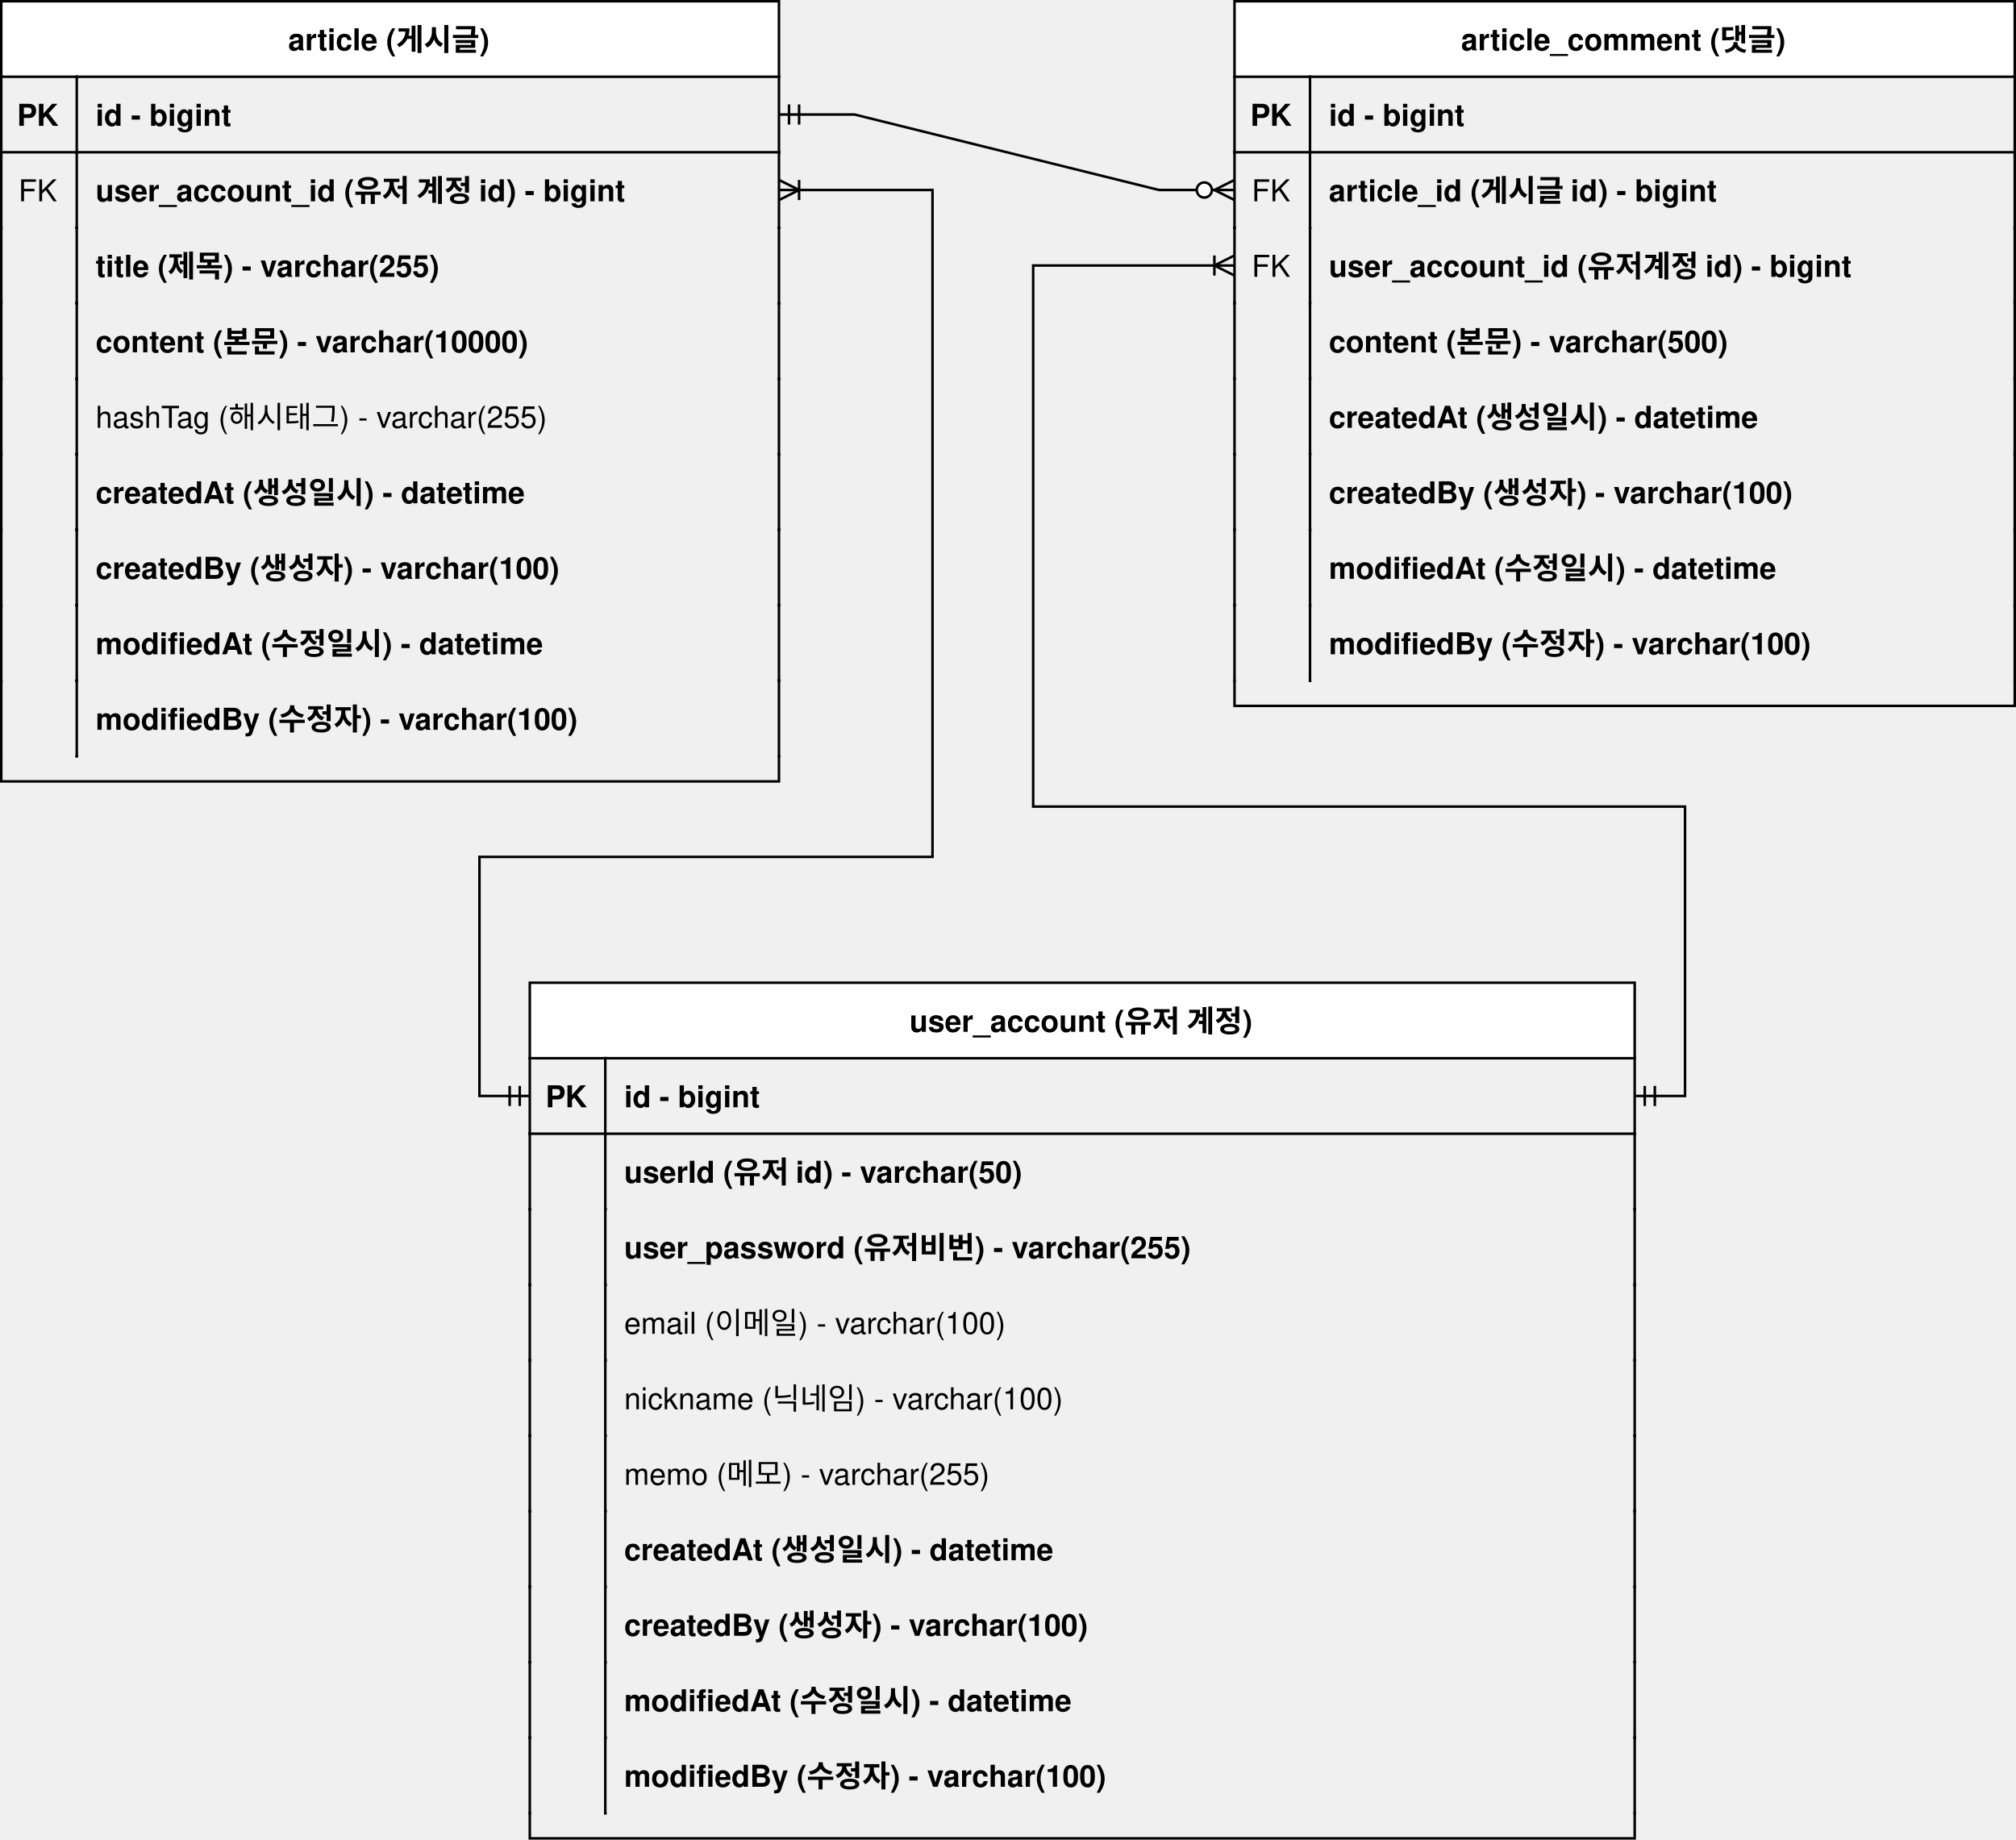
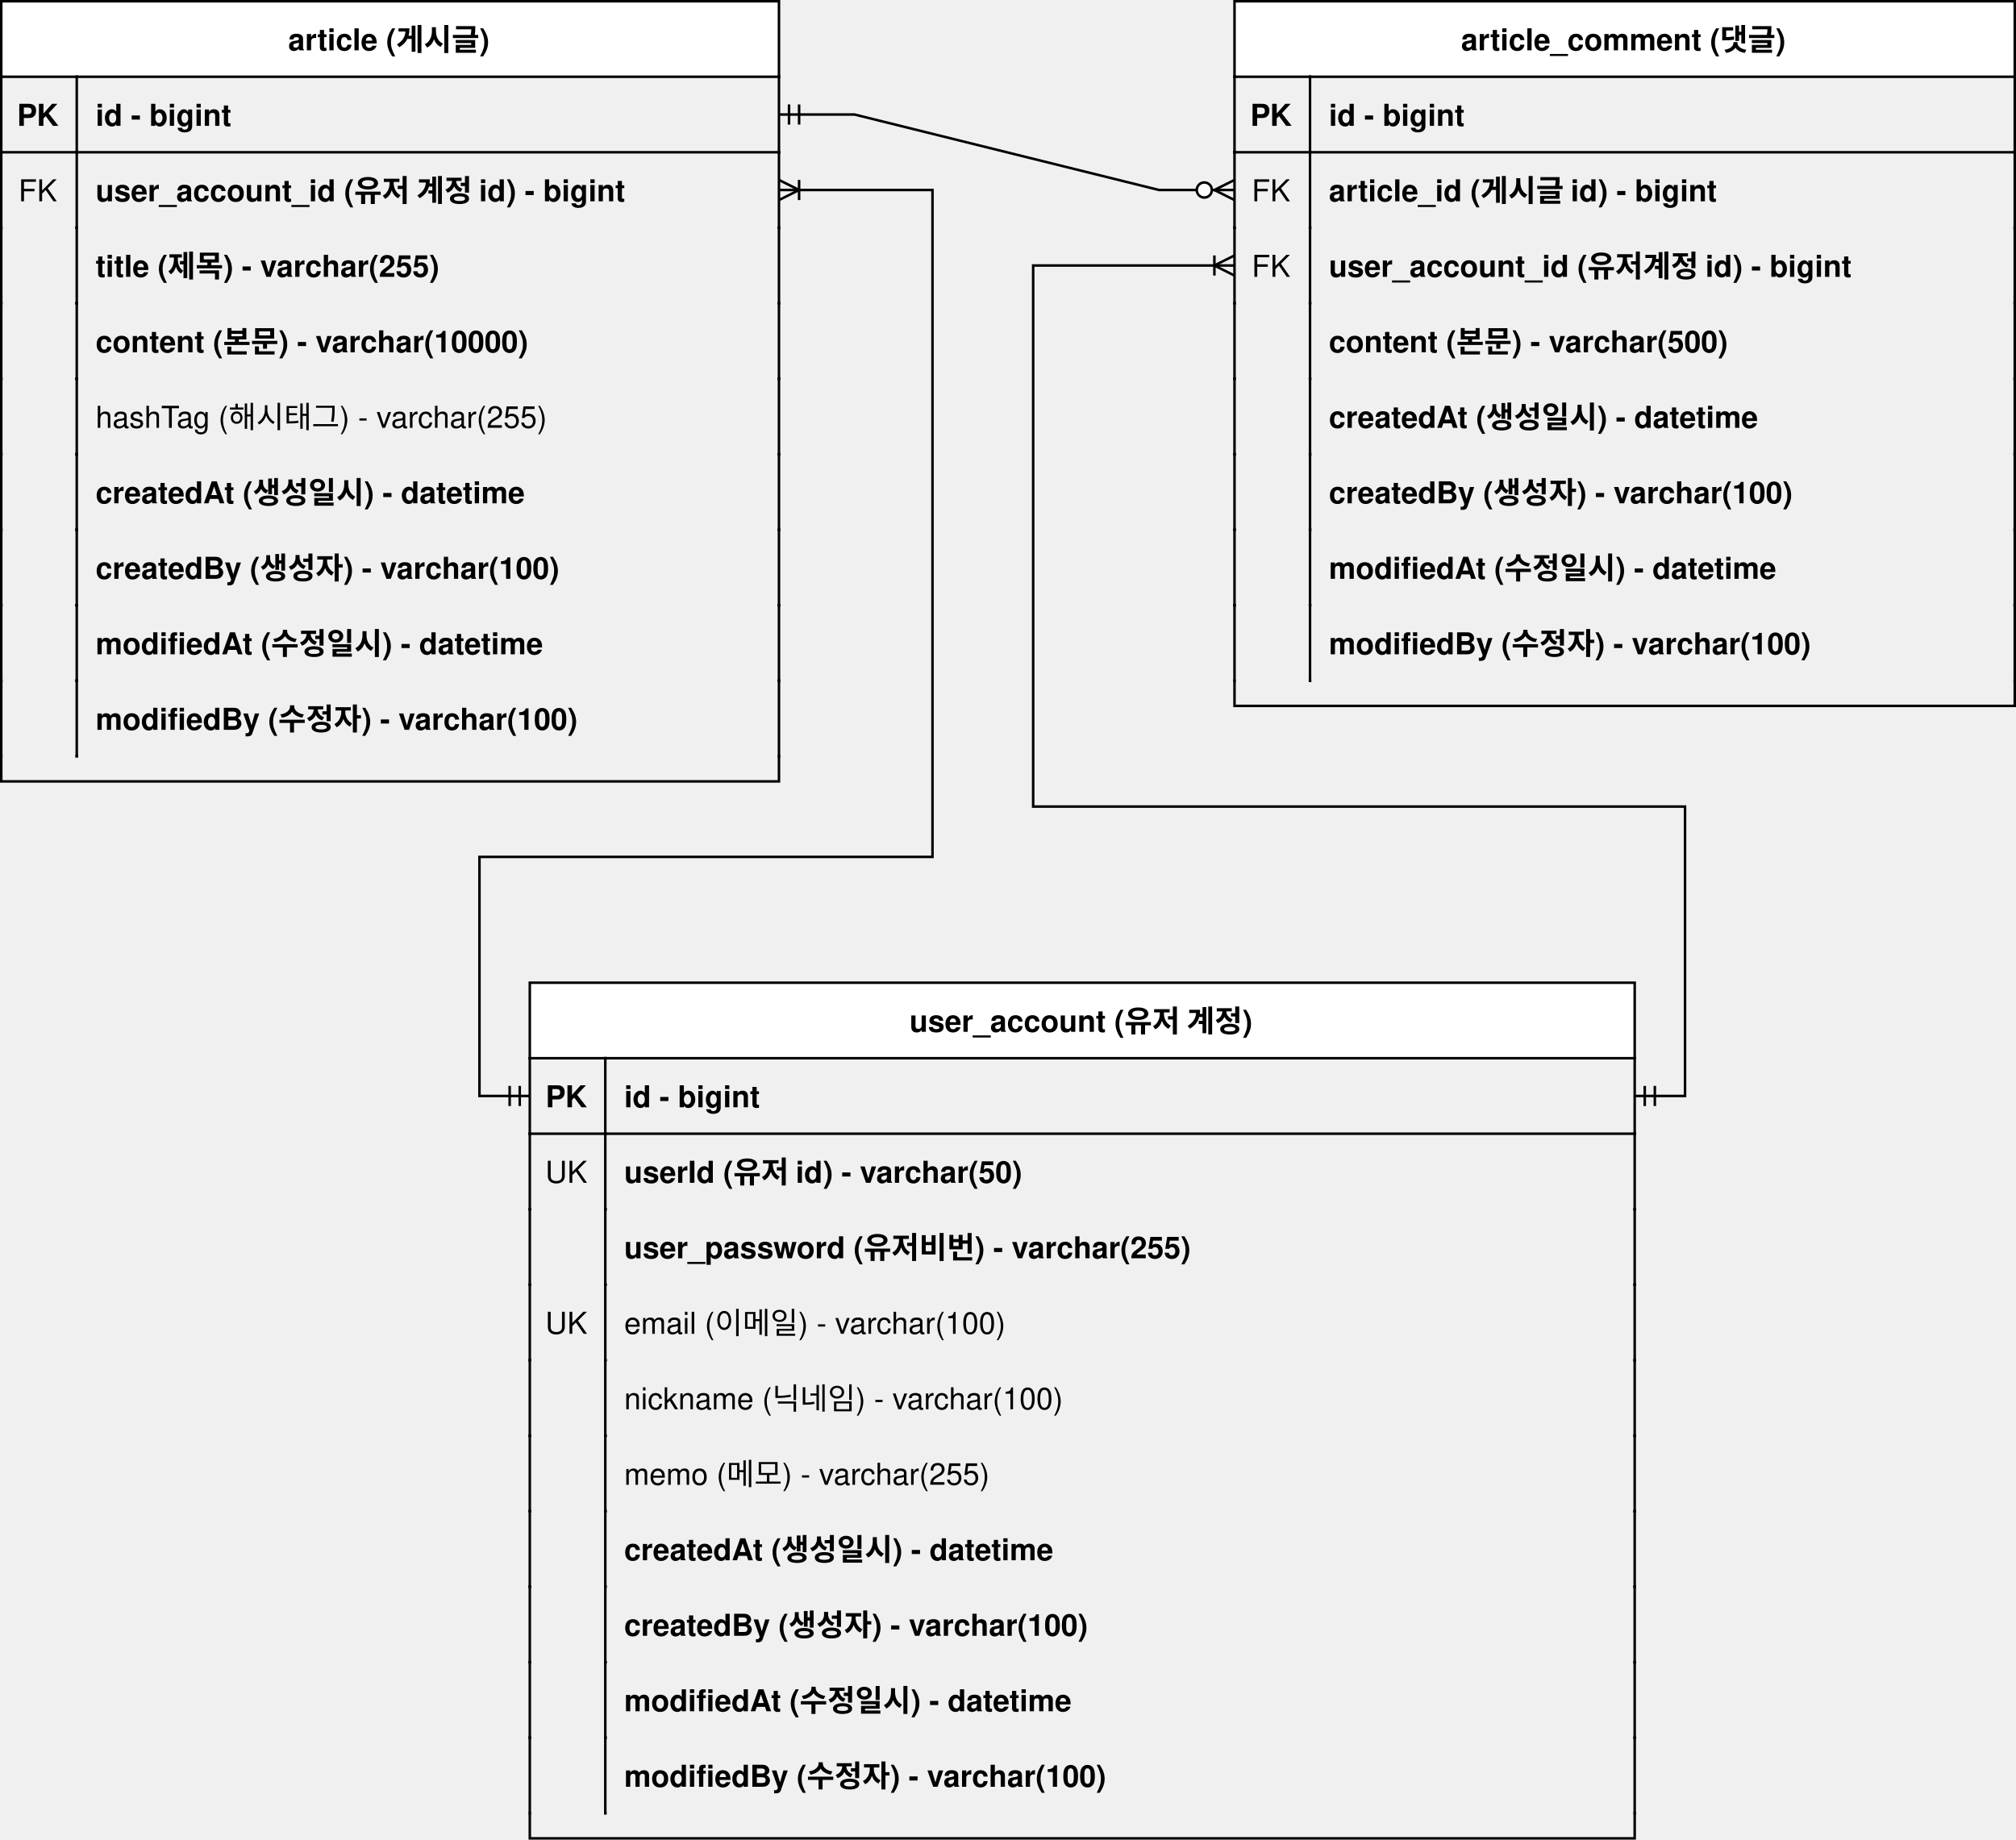
- <svg xmlns="http://www.w3.org/2000/svg" version="1.1" width="801px" height="731px" viewBox="-0.5 -0.5 801 731" content="&lt;mxfile host=&quot;app.diagrams.net&quot; modified=&quot;2022-07-12T08:14:57.309Z&quot; agent=&quot;5.0 (Macintosh; Intel Mac OS X 10_15_7) AppleWebKit/537.36 (KHTML, like Gecko) Chrome/103.0.0.0 Safari/537.36&quot; etag=&quot;A8l2WGroPxDLXglvedXg&quot; version=&quot;20.0.4&quot; type=&quot;github&quot;&gt;&lt;diagram id=&quot;R2lEEEUBdFMjLlhIrx00&quot; name=&quot;Page-1&quot;&gt;7Z1dc5s4FIZ/DTPdi3b4dPClsZ12d5PdTtKZba86qlFsshh5sdLE/fUrgYSxJWxwMA6gnWwHhCxjnVc86OMcadZ4+fIxBqvFLfJhqJm6/6JZE800h/aA/EsTNmmC4w7ThHkc+GmSsU24D35Blqiz1KfAh+udjBihEAer3cQZiiI4wztpII7R8262BxTufusKzKGQcD8DoZj6T+DjRZrqOvo2/RMM5gv+zYbOriwBz8wS1gvgo+edJPiCr1GE2S1+hvESRDDC5MotiP+FseZMFxjTXzrSzGvy90Bzf5gjNA8hWAXrDzO0JMmzNcly/QCWQUirOVeQxwoiX2dNNWscI4TTo+XLGIbUVNwM6T1dF1zN6iGm5Zb4APqsP97f/v44eDaHj6P/rvwvf1y/Z6X8BOETq18Q42BGKtvU32nTkeaZmjvWpmPN9bThOElxNVf/jVUh3nC7kNpc0UMMftAkb41JSUw+lk4SiCAwCCLy262JkZyHIVitgyR7mrIIQv8GbNAT5gXxM+8heIH+XaoempcI6YYURk9p4dQO9+xm6GUQBvOIHM9I5dBv9GK4JvdyA9aY5RCrj9cFjDF8ySWx6vwI0RLieEOysKsWUw1rSTY7fd7K0tJZ41rkJGnxpgSYzuZZyVvzkQNmwQrWNAVrHjbTHZW/t0Bx8IsaJ2SVmTddcv4cLEOi308Q+HtJHkqeI4kJgjAcoxBR+0YogoKJaSY/RqsvIJ5DzBJWKGDtzfHIH6mZsf7B0Rxyr2NybmzPyR/NHuMxitY4JlKiZUBi0WdIrephtGKFhvCBlx+zeqfHPxDGpHkW2f9gAzkuis2uKI6q4FwisAQRfP6zUAYr2txBeEee1CCah6nRkgc32BpNYllpXWf1u1/x+60Tkep8CJNn7yLwfRiVt4dZ2h47BqhW/6ywba1ULg2E5LETAUwayFPkrwWjZvd5up1twc4ku6m/J///COa0dVzW6PwRnOb11iswC6L5TfrJwZ4qnKZUsffozpnVvKrYSg+rpFRxDcjEUUwoxQT9jEwYXJoJA0EE15dmAvQDXt4rkeCUNkfXkXAlmPlpDePvYDYjX4m/J3x4R1/myZv8SKcH5F+X3KeevNhbmmuzxKGTfNdvrQKKTEO7rx51C6rLNLnynv9wwXTyePftz8evV+H99Otf7y1X4aQiTgQZlSVMIU6GDeJEroJheRW8MZocscYB0XcaJ9LfzQc0cmbGAeZjQyknxtrU00YjbTTkrPgJ4tkCxO9MxykeJWoXMeoUTZeRIX2WKWJcvgNimJfugbSXGEet4Za2RoeAIdelCAw66p/OoLyjpCB9DM9NkDEmB/vIMHTyX1egUaNuescMQ5yXUtBoHBrOpaFhVJjQahs1jPL26Dw2xCmrBVgvvoB5io0JHY7y7Nws9ERzLT4dfSUBSVv7HvVrp3/oEOfFFDoaR4d7cXRUmPdqHTrs0vboPDrEma1ZDMlX+iPMh6koKibJga2RtkSnPyaat13UxOHhk4/hYAnbCI5T+h8VZNQ7iphiT1ZRpGmKZGtOL0YRs0I/tG0UySSuKMKtKlLE2xygyFQb6pIhrFb2PE4BSAUF9Q8gYp9WAaRxgJRekn02gFTojbYOIFZpe3QeIGJvc4n84CHY6Ye42tDdrq9S/ZDqOuofRsT+rcJI4xi5ujhGxJWd3cHIoLQ9Oo8Rca0Mx0iuIyJipPcdkfIS6h9BxJU3zMXz+wwtl7m1GS5RkqU8PPMycXgX94CLpyF5dpjuuUjAFaReCOrz8cyayKucPGU6OJ+Tpzgw2SUvz0zl6p3AEscm++vnWUEXB0Dv1qqTUsU1IRQ14lh7V7E6GWSuns2SQRxx7JCvp6XGHLOqEMcc+Ys9d/QsDN+i9de5s4KCuowQucOXWnZdFSGneHemVClEiMy981wIkctAfOVsD0JO8dWzu48Q+e8WXxnLBQzoUbSAOvXUZaDIYaumr95An0Tq/dlsp6TD81eWmr/KqkKcv6rk/+n0aM6qgmx6hw3JC6jCRvPYkPl/NooNyftpZ7CRaVxhwxaHLJUTT/0y6h9GVOzLt4ARmS9osxip0AttHUZU9MusKsROpvLiqVVB/SOICl72Bggi9QNtliAdDl9mq/hlWeBfcXGlcuMpzZFa4pl1kyOOmlh/Cxwpu3z7bBxxKgxsto0jTtGEaQ85Io5bKj+eeiXUP4SUGMyC/hzyOic1HeDNHQwBDlA03V5JLZMyxDApZfAyZM0fRv6I7tFHTqd3v2CMvqBbEG04ebbXliDy/06kFNNfDDl94EuAv/LCyPE3mv7BYWeTl1y2CccTudN48zV/kvsUPd1+LDnjnxNFxeSzRk/xDB5CR5oPc9wV5eNrBWm9ln2gZfsN5vWSJcaJPX7Cnfs9IMrPKFlJk8mde6LuE40Xkf509qmtCIWC7L2CjP2C0roRCqpr5ZH4PpRfeKSV36akK25qR5YZHX4KZjLgbmqSx6LNN23YeY7tm722NYQVXnR6/cJbWgHFzajwfbe0Cs4lglZvRXiKPczOv+/K1zsKdu6si1qNqih+hbWrBpc4rJJSxTUgEzUdW3UQpH4mSPzTmmVCe+diTzGG008gyDci/N0vfLHfOg9s14J2ZdijRt30Dhlq/vXyyJD4ozWLjPZOvp5ijJ5uNijZOyoZElqB9foZxUXooD4Fw2RAyEucnTuzFUhNIKm8C2FHQaJ2lHoDJJE5ojWLkhbvKHWSObo/ASv/3eLII1yCIMwgMkn2k/K00VAb2tkanq7MvdYvmP7xQm0j9QZ4IfFAa5gX7d1G6iRz2D3lhTgqGQWzfyOwZJude3RtpztMDmxtZLPlOq7dFWTkuxt6/QLqHT9U4Pa3wA+J61mz/Ghx4PaTZjoH/eSHLHA7XCLODtbLIAcjbdTJEapXIKNIM71DhlHhWaGQcSZkyHzNGu5yVJjz6gAyUtX3DxmGOKulgl7UL6PeUUSy34eiSOMUkXiaNbz0VpxO7TJFikLqdp0ikn1AVMyLWhXUP4BUeHIogJwLIJItBxseuWrv1ucnNX+9nwDhVlUhL2rCSIGO+ocRtR3R5TFi6RfHSHs3QD+p+Vs9xUjxBuh9jnhRp4R6RxC+aUBBgAvy8F2gOYpAmA9usRuOYpvnBiUCoC3+EWK8YUQBTxhpuyEwWAQLXTshgoWhVYpgsRNug+g0i7ZBLlwH4Q4CZbE3kgu5jGl97UWrOBoi45D//tEQGQWOStXiXJDfBja5DIzD25L3oleY+9vyXjl5AR7Nb7F1AYXRMfTX5TeMnfshB+kvrLV58KjZl2keTQR4Ka37ku3ovM2j0k5A520fg+GwUvvYz28Njuh9L95I1fyG/ar2QU5jhHA+ewxWi1vkQ5rjfw==&lt;/diagram&gt;&lt;/mxfile&gt;" resource="https://app.diagrams.net/#HHongHaneul%2Fproject-board%2Fmain%2Fdocument%2Fproject-board-erd.svg">
+ <svg xmlns="http://www.w3.org/2000/svg" version="1.1" width="801px" height="731px" viewBox="-0.5 -0.5 801 731" content="&lt;mxfile host=&quot;app.diagrams.net&quot; modified=&quot;2022-07-13T09:31:09.745Z&quot; agent=&quot;5.0 (Macintosh; Intel Mac OS X 10_15_7) AppleWebKit/537.36 (KHTML, like Gecko) Chrome/103.0.0.0 Safari/537.36&quot; etag=&quot;z2kVknhaIEM5wGVjbzcw&quot; version=&quot;20.0.4&quot; type=&quot;github&quot;&gt;&lt;diagram id=&quot;R2lEEEUBdFMjLlhIrx00&quot; name=&quot;Page-1&quot;&gt;7Z1rc5u4Gsc/DTPdF+1wTfBLYzt7S87pJD2z3Vcd1Sg2WYy8WGnifvojgcTFkgnEGNugnWwHhCxjPX/xQ5fnkWZNVq+/xmC9vEM+DDVT9181a6qZ5si+Iv/ShG2a4LijNGERB36aZOQJD8FPyBJ1lvoc+HBTyogRCnGwLifOURTBOS6lgThGL+Vsjygsf+saLKCQ8DAHoZj6V+DjZZrqOnqe/hsMFkv+zYbOrqwAz8wSNkvgo5dSEnzFNyjC7BY/w3gFIhhhcuUOxP/AWHNmS4zpLx1r5g35e6S5Py0QWoQQrIPNpzlakeT5hmS5eQSrIKTVXCjIYwWRr7NmmjWJEcLp0ep1AkNqKm6G9J5u9lzN6iGm5db4APqsPz3c/f509WKOnsb/Xvtf/rj5yEr5AcJnVr8gxsGcVLapf9BmY80zNXeizSaa62mjSZLiaq7+C6tCvOV2IbW5pocYfKdJ3gaTkph8LJ0kEEFgEETkt1tTIzkPQ7DeBEn2NGUZhP4t2KJnzAviZ95j8Ar9+1Q9NC8R0i0pjJ7SwqkdHtjN0MsgDBYROZ6TyqHf6MVwQ+7lFmwwyyFWH68LGGP4Wkhi1fkrRCuI4y3Jwq5aTDWsJdns9CWXpaWzxrUsSNLiTQkwnS2yknPzkQNmwQbWNAVrVpvpnsrfW6I4+EmNE7LKLJouOX8JViHR728Q+DtJHkqeI4kJgjCcoBBR+0YogoKJaSY/RusvIF5AzBLWKGDtzfHIH6mZif7J0RxyrxNybuTn5I9mj/EERRscEynRMiCx6AukVvUwWrNCQ/jIy49ZvdPj7whj0jz32b+ygbwtim1ZFG+q4FgisAQRfP5zrwzWtLmD8J48qUG0CFOjJQ9ukBtNYllpXWf1u1vxu60Tkep8DJNn7zLwfRjVt4dZ2x4lAzSrf1ZYXiuNSwMheexEAJMG8hz5G8Go2X2+3862YGeS3dQ/kv+/BwvaOk5rdP4ITvN6mzWYB9HiNv3k1Y4qnK5UsfPoLpjVvG7YSqtVUqu4DmTiKCbUYoJ+RCZcnZoJV4IIbk7NBOgHvLwDkeDUNkffkXAtmPl5A+NvYD4nX4m/JXz4QF/myZv8WKcH5F+X3KeevNhbmmuzxJGTfNcvFwUUmYbKrx5tC6rPNLn2Xv5wwWz6dP/3n09fr8OH2df/fLRchZOT42TUIU7kKhjVV8EZ06Ra4YPCibQq+IBGwcw4wHxsKOXERJt52nisjUecFT9APF+C+IPpOPtHiS6XGIeKps/IkD7eFDFOTwzDPHUPpB/EqBT4oIAh16UIDDrqn86gfKCkIH0Mz02QMSEHu8gwdPJfH6FxoG4GxwxDnJdS0OgcGs6poWE0mNC6NGoY9e3Re2yIU1ZLsFl+AYsUG1M6HOXZhVnoqeZafDr6WgKSS+17tK+d4aFDnBdT6OgcHe7J0dFg3uvi0GHXtkfv0SHObM1jSL7SH2M+TEVRMU0ObI20JTr9MdW8fFETh4dPPoaDFbxEcLyn/9FARoOjiCn2ZBVFuqZItub0ZBQxG/RDL40imcQVRbhVRYp42wqKzLSRLhnCusiex3sA0kBBwwOI2KdVAOkcILWXZB8NIA16oxcHEKu2PXoPELG3uUJ+8BiU+iGuNnLz9VWqH9JcR8PDiNi/VRjpHCPXJ8eIuLKzPxi5qm2P3mNEXCvDMVLoiIgYGXxHpL6EhkcQceUNc/H8NkerVWFthkuUZCkPz6JMHN7FrXDxNCTPDtM9Fgm4gtQLQXs+nlkTOcjJU6aD4zl5igOTffLyzFSu3gkscWxyuH6eDXRRAXq3VZ3UKq4LoagRx9a7is3JIHP17JYM4ohjj3w9LTXmmFWFOObIX+y5o+fe8C3acJ07GyiozwiRO3ypZddngBCZe+exECKXgfjKeZkIqRb5oBAirwrxlbFewICBRgs4VE99Booctmr66gyAIvX+7LZT0uP5K0vNX2VVIc5fNfL/dAY0Z9VANoPDhuQFVGGje2zI/D87xYbk/bQ32Mg0rrBhi0OWyomnfRkNDyMq9uU5YETmC9otRhr0Qi8OIyr6ZVYVYidTefG0qqDhEUQFLzsDgkj9QLslSI/Dl9kqflkW+FdcXKnceGpzpJV4Zv3kiKMm1s+BI3WXbx+NI06Dgc1L44gzyHl1eVWI45bKj6ddCQ0PITUGs6C/gLzOSU0HeHsPQ4ADFM3yK6llUoYYJqUMXoWs+cPIH9M9+sjp7P4njNEXdAeiLSdPfm0FIv+/iZRi+oshpw98DfBXXhg5/pumf3LY2fS1kG3K8UTuNN5+LZ4UPkVP848lZ/xzoqiYfDboOZ7DKnSk+TDH3b58fK0grde6D7Rsv8GiXrLEOLHHD1i63wpRfkbJSppM7twTdZdovIj0p7NP5SIUCrJ3CjJ2C0rrRiiorZVH4vtQceGRVn+bEuWmVpQBd1OTPBZtvmlD6Tm2a/bW1hA2eNEZ9AuvXAGVbeYQLzW5Co4lgt5sRVgp8UG978qXQAp2HoSL2oGq2P8KazcNLlGtklrFdSATNR17yCBIO0yQ+Kd1ywRxLvZ/p2ZCe74Fg5yMldaEfCvC3/29r/a5+0C+GrSPAx8H6mZw0FAzsKeHhsQjrVto9GP6tVLfChmS3aOSQaE12GxeULwPHdSrYJQMCXmJu3NvNgN5D0jamIPtKUjUnlJnQBKZK1q3KJHsKdWjDsgwd5WSV4U4+ghXIAgzjEyTPaU8bTzSRna2jqcv86/tC2Z4xFBbSZ0BMSReaB0Tox9bSVVLXPFCspVUFMz/icCKbXju0fWd7ig5sLWxzZbsuHZfkFHscOjtC2hw/FDB28+BHxL3s2750ZPg7dUSV/yQBW+HK8TZwXoZ5GCsjXs5RlUXGa1Ea+8pMowGzwqFjCMhQ+Zv1nGXo8Gs16UhI5O4QoYhzmupwBfty2hwFJHs+aEo0jlFJN5mHS+/FSdUe0ORBt5/faeIZC8QFfeiVQUNDyANnhwKIMcCiGTbwY5Hrvqx/Xm1xBVAuFVV2Iv3YKS+joaHEbUl0ekxYuknx0g/NkGvlrjCSMUm6CrqRTsSGhxB+MYBe4JckIfvEi1QBMJigItySIo8zy1KBEBb/BPEeMuIAp4x0sphMFgUC117RxQLQ2sUxaIUcoPoNIu4QS7cBGEJgbL4G8mFQkZRdJKoGFWeq29GxWDN/M2gGM1iXZDfBraFDIzDeck7ESzM3a15r52iAN/Mb7F1AXsjZOiH5TeM0v2Qg/QXtto8eOTs0zSPLoK81NZ9zXbUavOo3A/oxO3jajRq1D5281tXb+h9J+ZI0/yGfVD7IKcxQriYPQbr5R3yIc3xfw==&lt;/diagram&gt;&lt;/mxfile&gt;" resource="https://app.diagrams.net/#HHongHaneul%2Fproject-board%2Fmain%2Fdocument%2Fproject-board-erd.svg">
  <defs>
    <clipPath id="mx-clip-0-30-30-30-0">
      <rect x="0" y="30" width="30" height="30" />
    </clipPath>
    <clipPath id="mx-clip-36-30-273-30-0">
      <rect x="36" y="30" width="273" height="30" />
    </clipPath>
    <clipPath id="mx-clip-0-60-30-30-0">
      <rect x="0" y="60" width="30" height="30" />
    </clipPath>
    <clipPath id="mx-clip-36-60-273-30-0">
      <rect x="36" y="60" width="273" height="30" />
    </clipPath>
    <clipPath id="mx-clip-36-90-273-30-0">
      <rect x="36" y="90" width="273" height="30" />
    </clipPath>
    <clipPath id="mx-clip-36-120-273-30-0">
      <rect x="36" y="120" width="273" height="30" />
    </clipPath>
    <clipPath id="mx-clip-36-150-273-30-0">
      <rect x="36" y="150" width="273" height="30" />
    </clipPath>
    <clipPath id="mx-clip-36-180-273-30-0">
      <rect x="36" y="180" width="273" height="30" />
    </clipPath>
    <clipPath id="mx-clip-36-210-273-30-0">
      <rect x="36" y="210" width="273" height="30" />
    </clipPath>
    <clipPath id="mx-clip-36-240-273-30-0">
      <rect x="36" y="240" width="273" height="30" />
    </clipPath>
    <clipPath id="mx-clip-36-270-273-30-0">
      <rect x="36" y="270" width="273" height="30" />
    </clipPath>
    <clipPath id="mx-clip-490-30-30-30-0">
      <rect x="490" y="30" width="30" height="30" />
    </clipPath>
    <clipPath id="mx-clip-526-30-274-30-0">
      <rect x="526" y="30" width="274" height="30" />
    </clipPath>
    <clipPath id="mx-clip-490-60-30-30-0">
      <rect x="490" y="60" width="30" height="30" />
    </clipPath>
    <clipPath id="mx-clip-526-60-274-30-0">
      <rect x="526" y="60" width="274" height="30" />
    </clipPath>
    <clipPath id="mx-clip-490-90-30-30-0">
      <rect x="490" y="90" width="30" height="30" />
    </clipPath>
    <clipPath id="mx-clip-526-90-274-30-0">
      <rect x="526" y="90" width="274" height="30" />
    </clipPath>
    <clipPath id="mx-clip-526-120-274-30-0">
      <rect x="526" y="120" width="274" height="30" />
    </clipPath>
    <clipPath id="mx-clip-526-150-274-30-0">
      <rect x="526" y="150" width="274" height="30" />
    </clipPath>
    <clipPath id="mx-clip-526-180-274-30-0">
      <rect x="526" y="180" width="274" height="30" />
    </clipPath>
    <clipPath id="mx-clip-526-210-274-30-0">
      <rect x="526" y="210" width="274" height="30" />
    </clipPath>
    <clipPath id="mx-clip-526-240-274-30-0">
      <rect x="526" y="240" width="274" height="30" />
    </clipPath>
    <clipPath id="mx-clip-210-420-30-30-0">
      <rect x="210" y="420" width="30" height="30" />
    </clipPath>
    <clipPath id="mx-clip-246-420-403-30-0">
      <rect x="246" y="420" width="403" height="30" />
    </clipPath>
+     <clipPath id="mx-clip-210-450-30-30-0">
+       <rect x="210" y="450" width="30" height="30" />
+     </clipPath>
    <clipPath id="mx-clip-246-450-403-30-0">
      <rect x="246" y="450" width="403" height="30" />
    </clipPath>
    <clipPath id="mx-clip-246-480-403-30-0">
      <rect x="246" y="480" width="403" height="30" />
+     </clipPath>
+     <clipPath id="mx-clip-210-510-30-30-0">
+       <rect x="210" y="510" width="30" height="30" />
    </clipPath>
    <clipPath id="mx-clip-246-510-403-30-0">
      <rect x="246" y="510" width="403" height="30" />
    </clipPath>
    <clipPath id="mx-clip-246-540-403-30-0">
      <rect x="246" y="540" width="403" height="30" />
    </clipPath>
    <clipPath id="mx-clip-246-570-403-30-0">
      <rect x="246" y="570" width="403" height="30" />
    </clipPath>
    <clipPath id="mx-clip-246-600-403-30-0">
      <rect x="246" y="600" width="403" height="30" />
    </clipPath>
    <clipPath id="mx-clip-246-630-403-30-0">
      <rect x="246" y="630" width="403" height="30" />
    </clipPath>
    <clipPath id="mx-clip-246-660-403-30-0">
      <rect x="246" y="660" width="403" height="30" />
    </clipPath>
    <clipPath id="mx-clip-246-690-403-30-0">
      <rect x="246" y="690" width="403" height="30" />
    </clipPath>
  </defs>
  <g>
    <path d="M 0 30 L 0 0 L 309 0 L 309 30" fill="rgb(255, 255, 255)" stroke="rgb(0, 0, 0)" stroke-miterlimit="10" pointer-events="all" />
    <path d="M 0 30 L 0 310 L 309 310 L 309 30" fill="none" stroke="rgb(0, 0, 0)" stroke-miterlimit="10" pointer-events="none" />
    <path d="M 0 30 L 309 30" fill="none" stroke="rgb(0, 0, 0)" stroke-miterlimit="10" pointer-events="none" />
    <path d="M 30 30 L 30 60 L 30 90 L 30 120 L 30 150 L 30 180 L 30 210 L 30 240 L 30 270 L 30 300" fill="none" stroke="rgb(0, 0, 0)" stroke-miterlimit="10" pointer-events="none" />
    <g fill="rgb(0, 0, 0)" font-family="Helvetica" font-weight="bold" pointer-events="none" text-anchor="middle" font-size="12px">
      <text x="154" y="19.5">article (게시글)</text>
    </g>
    <path d="M 0 30 M 309 30 M 309 60 L 0 60" fill="none" stroke="rgb(0, 0, 0)" stroke-linecap="square" stroke-miterlimit="10" pointer-events="none" />
    <path d="M 0 30 M 30 30 M 30 60 M 0 60" fill="none" stroke="rgb(0, 0, 0)" stroke-linecap="square" stroke-miterlimit="10" pointer-events="none" />
    <g fill="rgb(0, 0, 0)" font-family="Helvetica" font-weight="bold" pointer-events="none" clip-path="url(#mx-clip-0-30-30-30-0)" text-anchor="middle" font-size="12px">
      <text x="14.5" y="49.5">PK</text>
    </g>
    <path d="M 30 30 M 309 30 M 309 60 M 30 60" fill="none" stroke="rgb(0, 0, 0)" stroke-linecap="square" stroke-miterlimit="10" pointer-events="none" />
    <g fill="rgb(0, 0, 0)" font-family="Helvetica" font-weight="bold" text-decoration="underline" pointer-events="none" clip-path="url(#mx-clip-36-30-273-30-0)" font-size="12px">
      <text x="37.5" y="49.5">id - bigint</text>
    </g>
    <path d="M 0 60 M 30 60 M 30 90 M 0 90" fill="none" stroke="rgb(0, 0, 0)" stroke-linecap="square" stroke-miterlimit="10" pointer-events="none" />
    <g fill="rgb(0, 0, 0)" font-family="Helvetica" pointer-events="none" clip-path="url(#mx-clip-0-60-30-30-0)" text-anchor="middle" font-size="12px">
      <text x="14.5" y="79.5">FK</text>
    </g>
    <path d="M 30 60 M 309 60 M 309 90 M 30 90" fill="none" stroke="rgb(0, 0, 0)" stroke-linecap="square" stroke-miterlimit="10" pointer-events="none" />
    <g fill="rgb(0, 0, 0)" font-family="Helvetica" font-weight="bold" pointer-events="none" clip-path="url(#mx-clip-36-60-273-30-0)" font-size="12px">
      <text x="37.5" y="79.5">user_account_id (유저 계정 id) - bigint</text>
    </g>
    <path d="M 0 90 M 30 90 M 30 120 M 0 120" fill="none" stroke="rgb(0, 0, 0)" stroke-linecap="square" stroke-miterlimit="10" pointer-events="none" />
    <path d="M 30 90 M 309 90 M 309 120 M 30 120" fill="none" stroke="rgb(0, 0, 0)" stroke-linecap="square" stroke-miterlimit="10" pointer-events="none" />
    <g fill="rgb(0, 0, 0)" font-family="Helvetica" font-weight="bold" pointer-events="none" clip-path="url(#mx-clip-36-90-273-30-0)" font-size="12px">
      <text x="37.5" y="109.5">title (제목) - varchar(255)</text>
    </g>
    <path d="M 0 120 M 30 120 M 30 150 M 0 150" fill="none" stroke="rgb(0, 0, 0)" stroke-linecap="square" stroke-miterlimit="10" pointer-events="none" />
    <path d="M 30 120 M 309 120 M 309 150 M 30 150" fill="none" stroke="rgb(0, 0, 0)" stroke-linecap="square" stroke-miterlimit="10" pointer-events="none" />
    <g fill="rgb(0, 0, 0)" font-family="Helvetica" font-weight="bold" pointer-events="none" clip-path="url(#mx-clip-36-120-273-30-0)" font-size="12px">
      <text x="37.5" y="139.5">content (본문) - varchar(10000)</text>
    </g>
    <path d="M 0 150 M 30 150 M 30 180 M 0 180" fill="none" stroke="rgb(0, 0, 0)" stroke-linecap="square" stroke-miterlimit="10" pointer-events="none" />
    <path d="M 30 150 M 309 150 M 309 180 M 30 180" fill="none" stroke="rgb(0, 0, 0)" stroke-linecap="square" stroke-miterlimit="10" pointer-events="none" />
    <g fill="rgb(0, 0, 0)" font-family="Helvetica" pointer-events="none" clip-path="url(#mx-clip-36-150-273-30-0)" font-size="12px">
      <text x="37.5" y="169.5">hashTag (해시태그) - varchar(255)</text>
    </g>
    <path d="M 0 180 M 30 180 M 30 210 M 0 210" fill="none" stroke="rgb(0, 0, 0)" stroke-linecap="square" stroke-miterlimit="10" pointer-events="none" />
    <path d="M 30 180 M 309 180 M 309 210 M 30 210" fill="none" stroke="rgb(0, 0, 0)" stroke-linecap="square" stroke-miterlimit="10" pointer-events="none" />
    <g fill="rgb(0, 0, 0)" font-family="Helvetica" font-weight="bold" pointer-events="none" clip-path="url(#mx-clip-36-180-273-30-0)" font-size="12px">
      <text x="37.5" y="199.5">createdAt (생성일시) - datetime</text>
    </g>
    <path d="M 0 210 M 30 210 M 30 240 M 0 240" fill="none" stroke="rgb(0, 0, 0)" stroke-linecap="square" stroke-miterlimit="10" pointer-events="none" />
    <path d="M 30 210 M 309 210 M 309 240 M 30 240" fill="none" stroke="rgb(0, 0, 0)" stroke-linecap="square" stroke-miterlimit="10" pointer-events="none" />
    <g fill="rgb(0, 0, 0)" font-family="Helvetica" font-weight="bold" pointer-events="none" clip-path="url(#mx-clip-36-210-273-30-0)" font-size="12px">
      <text x="37.5" y="229.5">createdBy (생성자) - varchar(100)</text>
    </g>
    <path d="M 0 240 M 30 240 M 30 270 M 0 270" fill="none" stroke="rgb(0, 0, 0)" stroke-linecap="square" stroke-miterlimit="10" pointer-events="none" />
    <path d="M 30 240 M 309 240 M 309 270 M 30 270" fill="none" stroke="rgb(0, 0, 0)" stroke-linecap="square" stroke-miterlimit="10" pointer-events="none" />
    <g fill="rgb(0, 0, 0)" font-family="Helvetica" font-weight="bold" pointer-events="none" clip-path="url(#mx-clip-36-240-273-30-0)" font-size="12px">
      <text x="37.5" y="259.5">modifiedAt (수정일시) - datetime</text>
    </g>
    <path d="M 0 270 M 30 270 M 30 300 M 0 300" fill="none" stroke="rgb(0, 0, 0)" stroke-linecap="square" stroke-miterlimit="10" pointer-events="none" />
    <path d="M 30 270 M 309 270 M 309 300 M 30 300" fill="none" stroke="rgb(0, 0, 0)" stroke-linecap="square" stroke-miterlimit="10" pointer-events="none" />
    <g fill="rgb(0, 0, 0)" font-family="Helvetica" font-weight="bold" pointer-events="none" clip-path="url(#mx-clip-36-270-273-30-0)" font-size="12px">
      <text x="37.5" y="289.5">modifiedBy (수정자) - varchar(100)</text>
    </g>
    <path d="M 490 30 L 490 0 L 800 0 L 800 30" fill="rgb(255, 255, 255)" stroke="rgb(0, 0, 0)" stroke-miterlimit="10" pointer-events="none" />
    <path d="M 490 30 L 490 280 L 800 280 L 800 30" fill="none" stroke="rgb(0, 0, 0)" stroke-miterlimit="10" pointer-events="none" />
    <path d="M 490 30 L 800 30" fill="none" stroke="rgb(0, 0, 0)" stroke-miterlimit="10" pointer-events="none" />
    <path d="M 520 30 L 520 60 L 520 90 L 520 120 L 520 150 L 520 180 L 520 210 L 520 240 L 520 270" fill="none" stroke="rgb(0, 0, 0)" stroke-miterlimit="10" pointer-events="none" />
    <g fill="rgb(0, 0, 0)" font-family="Helvetica" font-weight="bold" pointer-events="none" text-anchor="middle" font-size="12px">
      <text x="644.5" y="19.5">article_comment (댓글)</text>
    </g>
    <path d="M 490 30 M 800 30 M 800 60 L 490 60" fill="none" stroke="rgb(0, 0, 0)" stroke-linecap="square" stroke-miterlimit="10" pointer-events="none" />
    <path d="M 490 30 M 520 30 M 520 60 M 490 60" fill="none" stroke="rgb(0, 0, 0)" stroke-linecap="square" stroke-miterlimit="10" pointer-events="none" />
    <g fill="rgb(0, 0, 0)" font-family="Helvetica" font-weight="bold" pointer-events="none" clip-path="url(#mx-clip-490-30-30-30-0)" text-anchor="middle" font-size="12px">
      <text x="504.5" y="49.5">PK</text>
    </g>
    <path d="M 520 30 M 800 30 M 800 60 M 520 60" fill="none" stroke="rgb(0, 0, 0)" stroke-linecap="square" stroke-miterlimit="10" pointer-events="none" />
    <g fill="rgb(0, 0, 0)" font-family="Helvetica" font-weight="bold" text-decoration="underline" pointer-events="none" clip-path="url(#mx-clip-526-30-274-30-0)" font-size="12px">
      <text x="527.5" y="49.5">id - bigint</text>
    </g>
    <path d="M 490 60 M 520 60 M 520 90 M 490 90" fill="none" stroke="rgb(0, 0, 0)" stroke-linecap="square" stroke-miterlimit="10" pointer-events="none" />
    <g fill="rgb(0, 0, 0)" font-family="Helvetica" pointer-events="none" clip-path="url(#mx-clip-490-60-30-30-0)" text-anchor="middle" font-size="12px">
      <text x="504.5" y="79.5">FK</text>
    </g>
    <path d="M 520 60 M 800 60 M 800 90 M 520 90" fill="none" stroke="rgb(0, 0, 0)" stroke-linecap="square" stroke-miterlimit="10" pointer-events="none" />
    <g fill="rgb(0, 0, 0)" font-family="Helvetica" font-weight="bold" pointer-events="none" clip-path="url(#mx-clip-526-60-274-30-0)" font-size="12px">
      <text x="527.5" y="79.5">article_id (게시글 id) - bigint</text>
    </g>
    <path d="M 490 90 M 520 90 M 520 120 M 490 120" fill="none" stroke="rgb(0, 0, 0)" stroke-linecap="square" stroke-miterlimit="10" pointer-events="none" />
    <g fill="rgb(0, 0, 0)" font-family="Helvetica" pointer-events="none" clip-path="url(#mx-clip-490-90-30-30-0)" text-anchor="middle" font-size="12px">
      <text x="504.5" y="109.5">FK</text>
    </g>
    <path d="M 520 90 M 800 90 M 800 120 M 520 120" fill="none" stroke="rgb(0, 0, 0)" stroke-linecap="square" stroke-miterlimit="10" pointer-events="none" />
    <g fill="rgb(0, 0, 0)" font-family="Helvetica" font-weight="bold" pointer-events="none" clip-path="url(#mx-clip-526-90-274-30-0)" font-size="12px">
      <text x="527.5" y="109.5">user_account_id (유저계정 id) - bigint</text>
    </g>
    <path d="M 490 120 M 520 120 M 520 150 M 490 150" fill="none" stroke="rgb(0, 0, 0)" stroke-linecap="square" stroke-miterlimit="10" pointer-events="none" />
    <path d="M 520 120 M 800 120 M 800 150 M 520 150" fill="none" stroke="rgb(0, 0, 0)" stroke-linecap="square" stroke-miterlimit="10" pointer-events="none" />
    <g fill="rgb(0, 0, 0)" font-family="Helvetica" font-weight="bold" pointer-events="none" clip-path="url(#mx-clip-526-120-274-30-0)" font-size="12px">
      <text x="527.5" y="139.5">content (본문) - varchar(500)</text>
    </g>
    <path d="M 490 150 M 520 150 M 520 180 M 490 180" fill="none" stroke="rgb(0, 0, 0)" stroke-linecap="square" stroke-miterlimit="10" pointer-events="none" />
    <path d="M 520 150 M 800 150 M 800 180 M 520 180" fill="none" stroke="rgb(0, 0, 0)" stroke-linecap="square" stroke-miterlimit="10" pointer-events="none" />
    <g fill="rgb(0, 0, 0)" font-family="Helvetica" font-weight="bold" pointer-events="none" clip-path="url(#mx-clip-526-150-274-30-0)" font-size="12px">
      <text x="527.5" y="169.5">createdAt (생성일시) - datetime</text>
    </g>
    <path d="M 490 180 M 520 180 M 520 210 M 490 210" fill="none" stroke="rgb(0, 0, 0)" stroke-linecap="square" stroke-miterlimit="10" pointer-events="none" />
    <path d="M 520 180 M 800 180 M 800 210 M 520 210" fill="none" stroke="rgb(0, 0, 0)" stroke-linecap="square" stroke-miterlimit="10" pointer-events="none" />
    <g fill="rgb(0, 0, 0)" font-family="Helvetica" font-weight="bold" pointer-events="none" clip-path="url(#mx-clip-526-180-274-30-0)" font-size="12px">
      <text x="527.5" y="199.5">createdBy (생성자) - varchar(100)</text>
    </g>
    <path d="M 490 210 M 520 210 M 520 240 M 490 240" fill="none" stroke="rgb(0, 0, 0)" stroke-linecap="square" stroke-miterlimit="10" pointer-events="none" />
    <path d="M 520 210 M 800 210 M 800 240 M 520 240" fill="none" stroke="rgb(0, 0, 0)" stroke-linecap="square" stroke-miterlimit="10" pointer-events="none" />
    <g fill="rgb(0, 0, 0)" font-family="Helvetica" font-weight="bold" pointer-events="none" clip-path="url(#mx-clip-526-210-274-30-0)" font-size="12px">
      <text x="527.5" y="229.5">modifiedAt (수정일시) - datetime</text>
    </g>
    <path d="M 490 240 M 520 240 M 520 270 M 490 270" fill="none" stroke="rgb(0, 0, 0)" stroke-linecap="square" stroke-miterlimit="10" pointer-events="none" />
    <path d="M 520 240 M 800 240 M 800 270 M 520 270" fill="none" stroke="rgb(0, 0, 0)" stroke-linecap="square" stroke-miterlimit="10" pointer-events="none" />
    <g fill="rgb(0, 0, 0)" font-family="Helvetica" font-weight="bold" pointer-events="none" clip-path="url(#mx-clip-526-240-274-30-0)" font-size="12px">
      <text x="527.5" y="259.5">modifiedBy (수정자) - varchar(100)</text>
    </g>
    <path d="M 309 45 L 339 45 L 460 75 L 490 75" fill="none" stroke="rgb(0, 0, 0)" stroke-miterlimit="10" pointer-events="none" />
    <path d="M 313 41 L 313 49 M 317 41 L 317 49" fill="none" stroke="rgb(0, 0, 0)" stroke-miterlimit="10" pointer-events="none" />
    <ellipse cx="478" cy="75" rx="3" ry="3" fill="#ffffff" stroke="rgb(0, 0, 0)" pointer-events="none" />
    <path d="M 490 71 L 482 75 L 490 79" fill="none" stroke="rgb(0, 0, 0)" stroke-miterlimit="10" pointer-events="none" />
    <path d="M 210 420 L 210 390 L 649 390 L 649 420" fill="rgb(255, 255, 255)" stroke="rgb(0, 0, 0)" stroke-miterlimit="10" pointer-events="none" />
    <path d="M 210 420 L 210 730 L 649 730 L 649 420" fill="none" stroke="rgb(0, 0, 0)" stroke-miterlimit="10" pointer-events="none" />
    <path d="M 210 420 L 649 420" fill="none" stroke="rgb(0, 0, 0)" stroke-miterlimit="10" pointer-events="none" />
    <path d="M 240 420 L 240 450 L 240 480 L 240 510 L 240 540 L 240 570 L 240 600 L 240 630 L 240 660 L 240 690 L 240 720" fill="none" stroke="rgb(0, 0, 0)" stroke-miterlimit="10" pointer-events="none" />
    <g fill="rgb(0, 0, 0)" font-family="Helvetica" font-weight="bold" pointer-events="none" text-anchor="middle" font-size="12px">
      <text x="429" y="409.5">user_account (유저 계정)</text>
    </g>
    <path d="M 210 420 M 649 420 M 649 450 L 210 450" fill="none" stroke="rgb(0, 0, 0)" stroke-linecap="square" stroke-miterlimit="10" pointer-events="none" />
    <path d="M 210 420 M 240 420 M 240 450 M 210 450" fill="none" stroke="rgb(0, 0, 0)" stroke-linecap="square" stroke-miterlimit="10" pointer-events="none" />
    <g fill="rgb(0, 0, 0)" font-family="Helvetica" font-weight="bold" pointer-events="none" clip-path="url(#mx-clip-210-420-30-30-0)" text-anchor="middle" font-size="12px">
      <text x="224.5" y="439.5">PK</text>
    </g>
    <path d="M 240 420 M 649 420 M 649 450 M 240 450" fill="none" stroke="rgb(0, 0, 0)" stroke-linecap="square" stroke-miterlimit="10" pointer-events="none" />
    <g fill="rgb(0, 0, 0)" font-family="Helvetica" font-weight="bold" text-decoration="underline" pointer-events="none" clip-path="url(#mx-clip-246-420-403-30-0)" font-size="12px">
      <text x="247.5" y="439.5">id - bigint</text>
    </g>
    <path d="M 210 450 M 240 450 M 240 480 M 210 480" fill="none" stroke="rgb(0, 0, 0)" stroke-linecap="square" stroke-miterlimit="10" pointer-events="none" />
+     <g fill="rgb(0, 0, 0)" font-family="Helvetica" pointer-events="none" clip-path="url(#mx-clip-210-450-30-30-0)" text-anchor="middle" font-size="12px">
+       <text x="224.5" y="469.5">UK</text>
+     </g>
    <path d="M 240 450 M 649 450 M 649 480 M 240 480" fill="none" stroke="rgb(0, 0, 0)" stroke-linecap="square" stroke-miterlimit="10" pointer-events="none" />
    <g fill="rgb(0, 0, 0)" font-family="Helvetica" font-weight="bold" pointer-events="none" clip-path="url(#mx-clip-246-450-403-30-0)" font-size="12px">
      <text x="247.5" y="469.5">userId (유저 id) - varchar(50)</text>
    </g>
    <path d="M 210 480 M 240 480 M 240 510 M 210 510" fill="none" stroke="rgb(0, 0, 0)" stroke-linecap="square" stroke-miterlimit="10" pointer-events="none" />
    <path d="M 240 480 M 649 480 M 649 510 M 240 510" fill="none" stroke="rgb(0, 0, 0)" stroke-linecap="square" stroke-miterlimit="10" pointer-events="none" />
    <g fill="rgb(0, 0, 0)" font-family="Helvetica" font-weight="bold" pointer-events="none" clip-path="url(#mx-clip-246-480-403-30-0)" font-size="12px">
      <text x="247.5" y="499.5">user_password (유저비번) - varchar(255)</text>
    </g>
    <path d="M 210 510 M 240 510 M 240 540 M 210 540" fill="none" stroke="rgb(0, 0, 0)" stroke-linecap="square" stroke-miterlimit="10" pointer-events="none" />
+     <g fill="rgb(0, 0, 0)" font-family="Helvetica" pointer-events="none" clip-path="url(#mx-clip-210-510-30-30-0)" text-anchor="middle" font-size="12px">
+       <text x="224.5" y="529.5">UK</text>
+     </g>
    <path d="M 240 510 M 649 510 M 649 540 M 240 540" fill="none" stroke="rgb(0, 0, 0)" stroke-linecap="square" stroke-miterlimit="10" pointer-events="none" />
    <g fill="rgb(0, 0, 0)" font-family="Helvetica" pointer-events="none" clip-path="url(#mx-clip-246-510-403-30-0)" font-size="12px">
      <text x="247.5" y="529.5">email (이메일) - varchar(100)</text>
    </g>
    <path d="M 210 540 M 240 540 M 240 570 M 210 570" fill="none" stroke="rgb(0, 0, 0)" stroke-linecap="square" stroke-miterlimit="10" pointer-events="none" />
    <path d="M 240 540 M 649 540 M 649 570 M 240 570" fill="none" stroke="rgb(0, 0, 0)" stroke-linecap="square" stroke-miterlimit="10" pointer-events="none" />
    <g fill="rgb(0, 0, 0)" font-family="Helvetica" pointer-events="none" clip-path="url(#mx-clip-246-540-403-30-0)" font-size="12px">
      <text x="247.5" y="559.5">nickname (닉네임) - varchar(100)</text>
    </g>
    <path d="M 210 570 M 240 570 M 240 600 M 210 600" fill="none" stroke="rgb(0, 0, 0)" stroke-linecap="square" stroke-miterlimit="10" pointer-events="none" />
    <path d="M 240 570 M 649 570 M 649 600 M 240 600" fill="none" stroke="rgb(0, 0, 0)" stroke-linecap="square" stroke-miterlimit="10" pointer-events="none" />
    <g fill="rgb(0, 0, 0)" font-family="Helvetica" pointer-events="none" clip-path="url(#mx-clip-246-570-403-30-0)" font-size="12px">
      <text x="247.5" y="589.5">memo (메모) - varchar(255)</text>
    </g>
    <path d="M 210 600 M 240 600 M 240 630 M 210 630" fill="none" stroke="rgb(0, 0, 0)" stroke-linecap="square" stroke-miterlimit="10" pointer-events="none" />
    <path d="M 240 600 M 649 600 M 649 630 M 240 630" fill="none" stroke="rgb(0, 0, 0)" stroke-linecap="square" stroke-miterlimit="10" pointer-events="none" />
    <g fill="rgb(0, 0, 0)" font-family="Helvetica" font-weight="bold" pointer-events="none" clip-path="url(#mx-clip-246-600-403-30-0)" font-size="12px">
      <text x="247.5" y="619.5">createdAt (생성일시) - datetime</text>
    </g>
    <path d="M 210 630 M 240 630 M 240 660 M 210 660" fill="none" stroke="rgb(0, 0, 0)" stroke-linecap="square" stroke-miterlimit="10" pointer-events="none" />
    <path d="M 240 630 M 649 630 M 649 660 M 240 660" fill="none" stroke="rgb(0, 0, 0)" stroke-linecap="square" stroke-miterlimit="10" pointer-events="none" />
    <g fill="rgb(0, 0, 0)" font-family="Helvetica" font-weight="bold" pointer-events="none" clip-path="url(#mx-clip-246-630-403-30-0)" font-size="12px">
      <text x="247.5" y="649.5">createdBy (생성자) - varchar(100)</text>
    </g>
    <path d="M 210 660 M 240 660 M 240 690 M 210 690" fill="none" stroke="rgb(0, 0, 0)" stroke-linecap="square" stroke-miterlimit="10" pointer-events="none" />
    <path d="M 240 660 M 649 660 M 649 690 M 240 690" fill="none" stroke="rgb(0, 0, 0)" stroke-linecap="square" stroke-miterlimit="10" pointer-events="none" />
    <g fill="rgb(0, 0, 0)" font-family="Helvetica" font-weight="bold" pointer-events="none" clip-path="url(#mx-clip-246-660-403-30-0)" font-size="12px">
      <text x="247.5" y="679.5">modifiedAt (수정일시) - datetime</text>
    </g>
    <path d="M 210 690 M 240 690 M 240 720 M 210 720" fill="none" stroke="rgb(0, 0, 0)" stroke-linecap="square" stroke-miterlimit="10" pointer-events="none" />
    <path d="M 240 690 M 649 690 M 649 720 M 240 720" fill="none" stroke="rgb(0, 0, 0)" stroke-linecap="square" stroke-miterlimit="10" pointer-events="none" />
    <g fill="rgb(0, 0, 0)" font-family="Helvetica" font-weight="bold" pointer-events="none" clip-path="url(#mx-clip-246-690-403-30-0)" font-size="12px">
      <text x="247.5" y="709.5">modifiedBy (수정자) - varchar(100)</text>
    </g>
    <path d="M 210 435 L 190 435 L 190 340 L 370 340 L 370 75 L 309 75" fill="none" stroke="rgb(0, 0, 0)" stroke-miterlimit="10" pointer-events="none" />
    <path d="M 206 439 L 206 431 M 202 439 L 202 431" fill="none" stroke="rgb(0, 0, 0)" stroke-miterlimit="10" pointer-events="none" />
    <path d="M 317 71 L 317 79 M 309 79 L 317 75 L 309 71" fill="none" stroke="rgb(0, 0, 0)" stroke-miterlimit="10" pointer-events="none" />
    <path d="M 649 435 L 669 435 L 669 320 L 410 320 L 410 105 L 490 105" fill="none" stroke="rgb(0, 0, 0)" stroke-miterlimit="10" pointer-events="none" />
    <path d="M 653 431 L 653 439 M 657 431 L 657 439" fill="none" stroke="rgb(0, 0, 0)" stroke-miterlimit="10" pointer-events="none" />
    <path d="M 482 109 L 482 101 M 490 101 L 482 105 L 490 109" fill="none" stroke="rgb(0, 0, 0)" stroke-miterlimit="10" pointer-events="none" />
  </g>
</svg>
